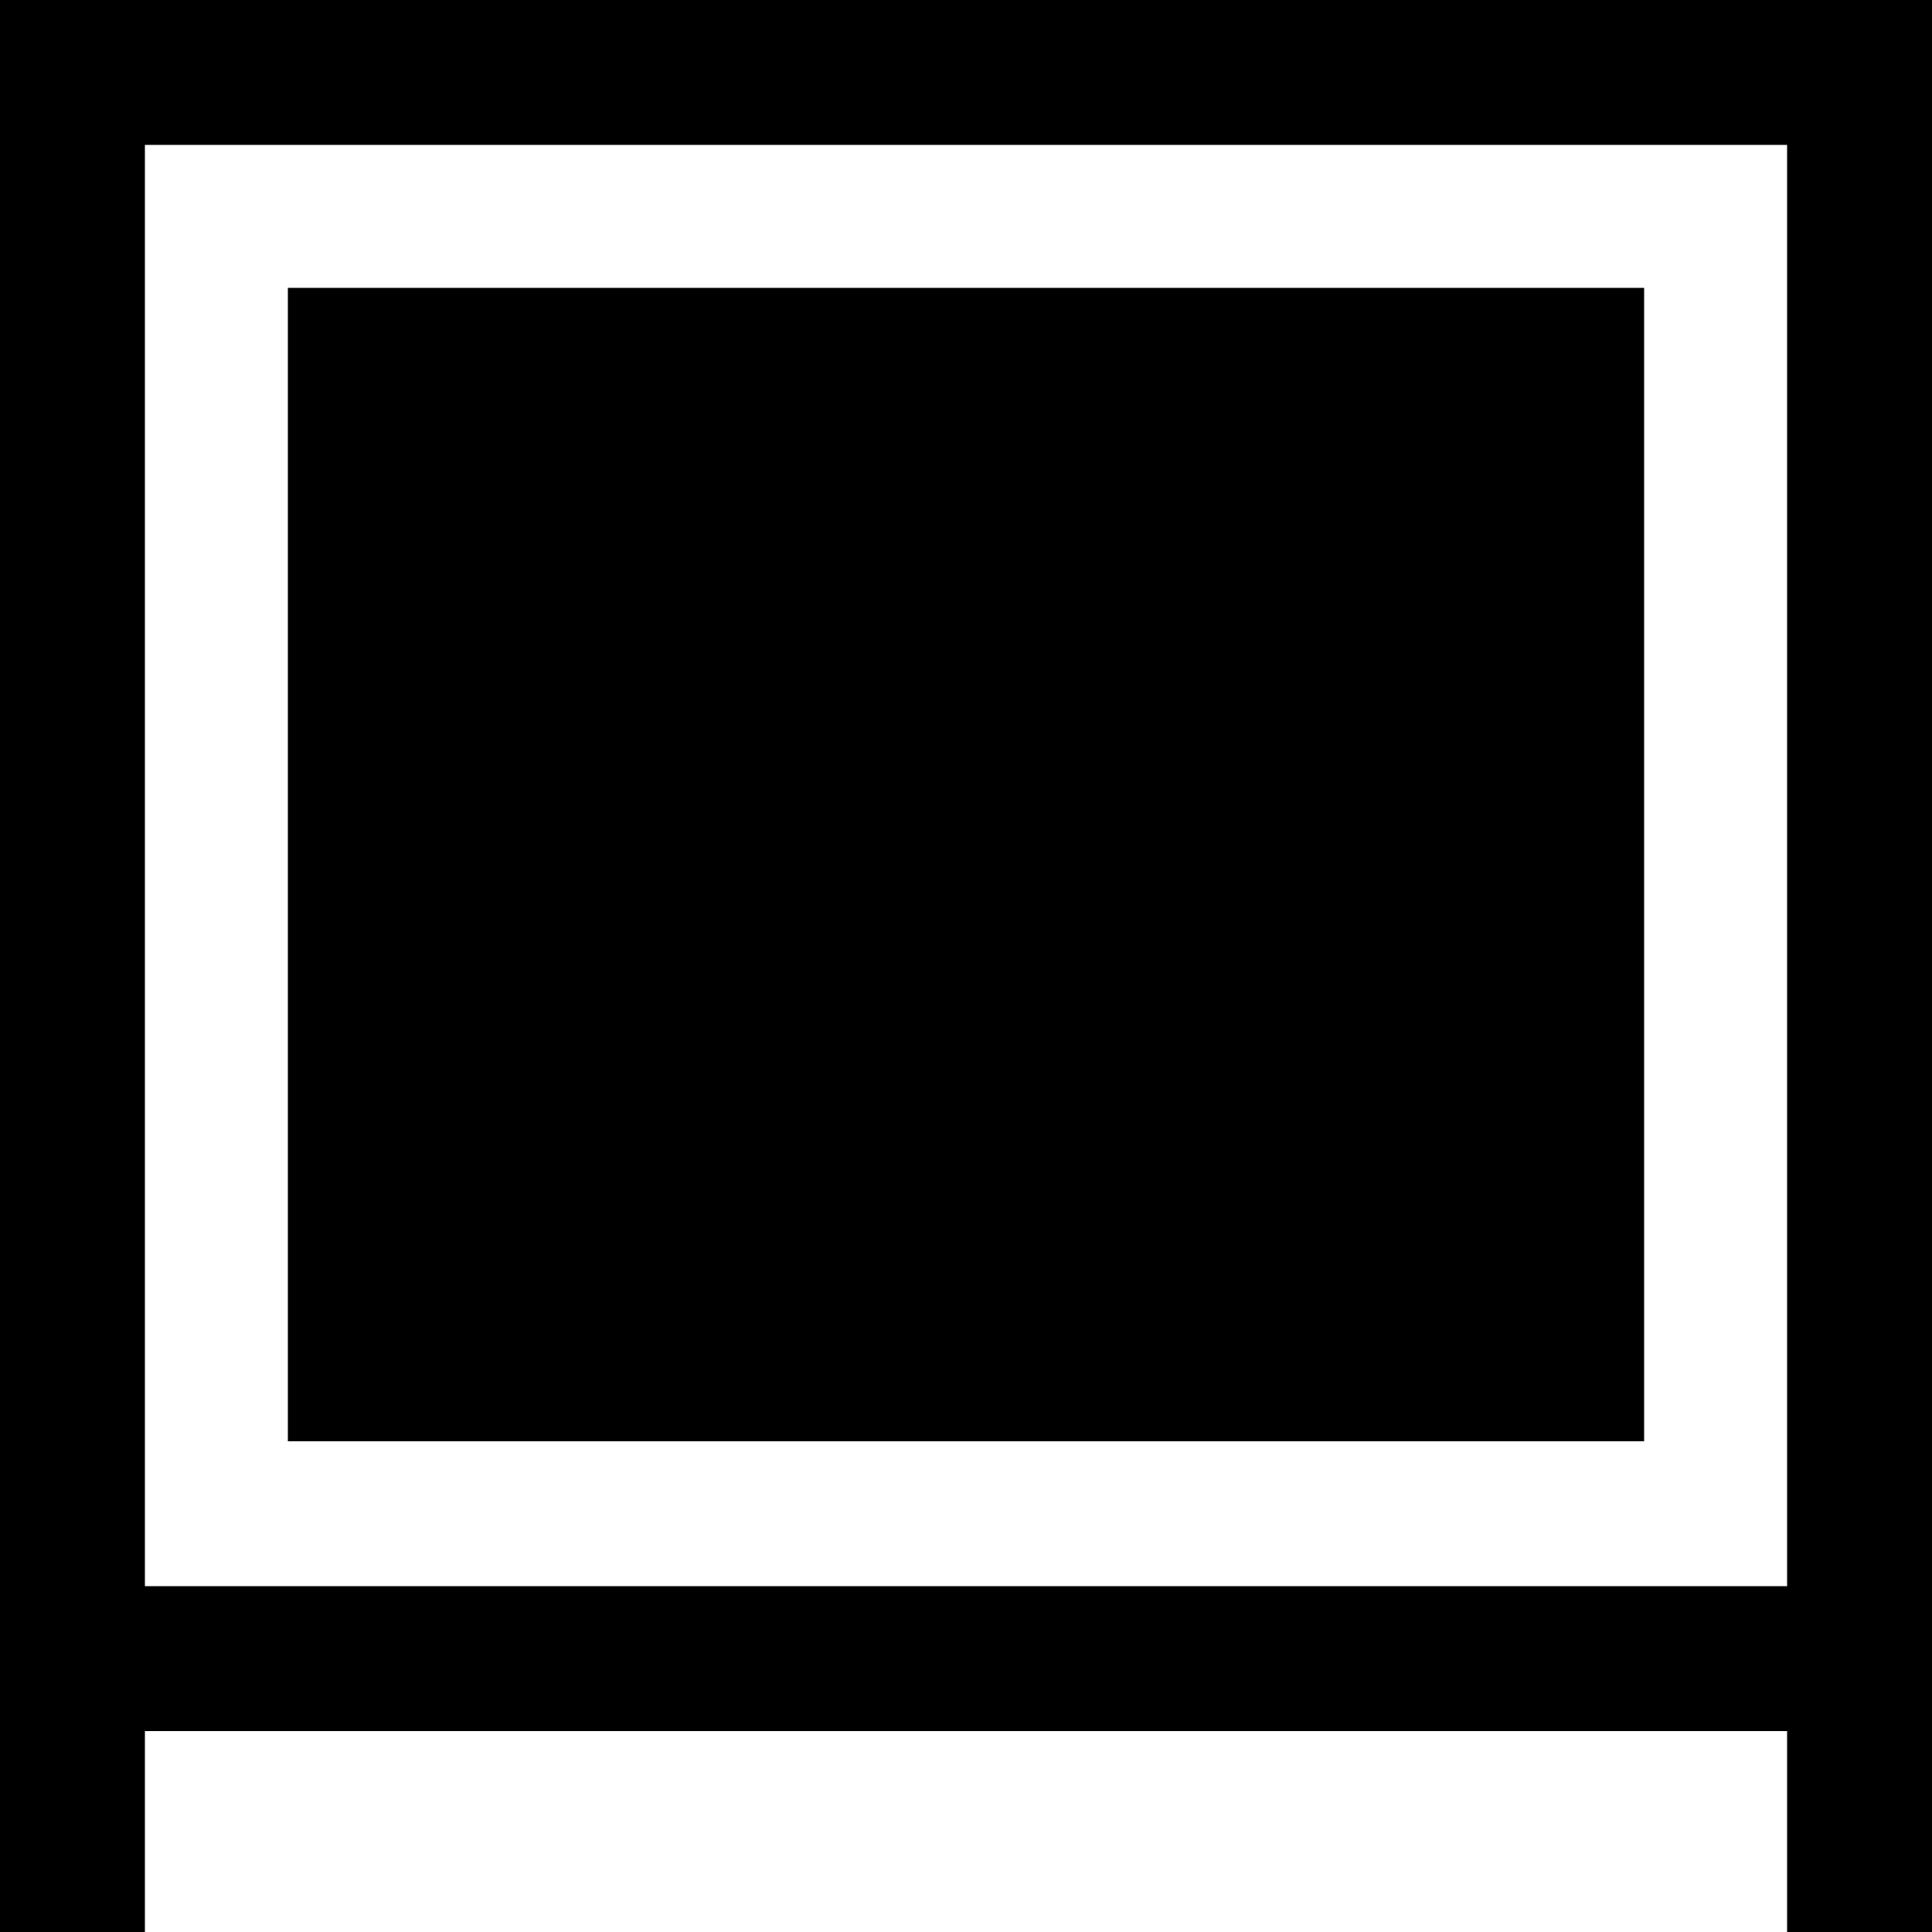
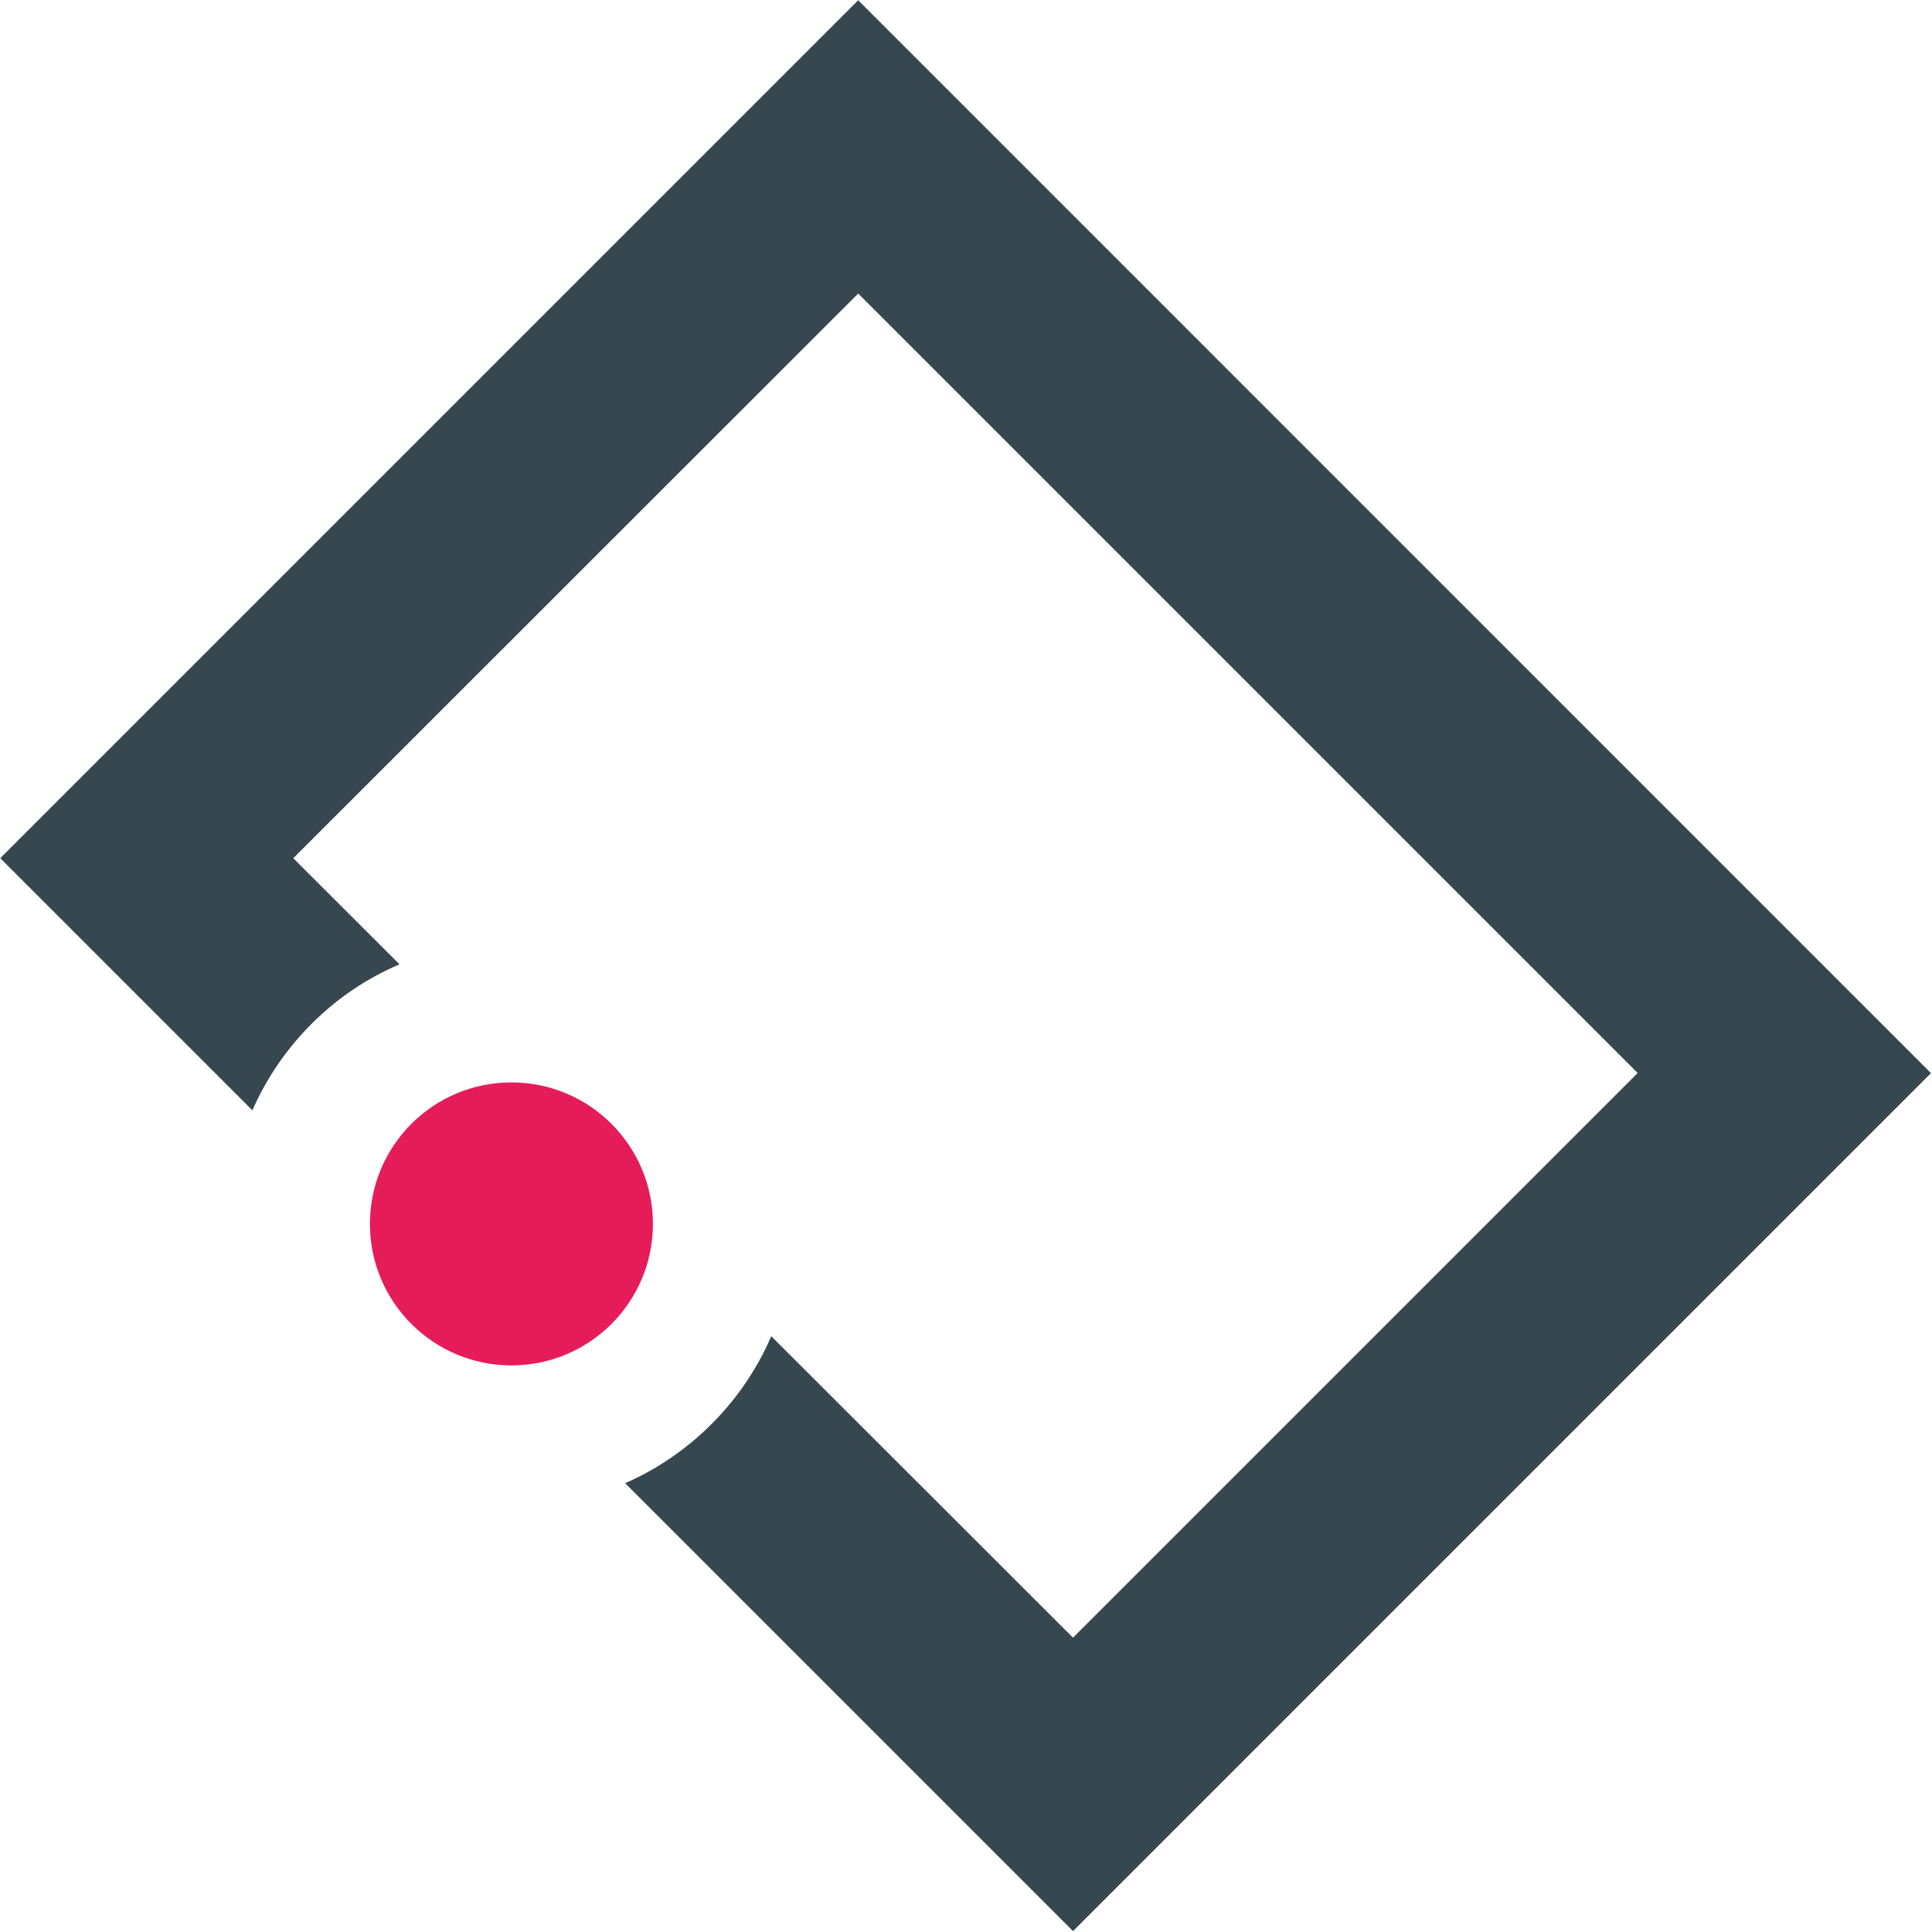
- <svg xmlns="http://www.w3.org/2000/svg" version="1.0" width="1000pt" height="1000pt" viewBox="0 0 1000 1000" preserveAspectRatio="xMidYMid meet">
-   <g transform="translate(0,1000) scale(0.1,-0.1)" fill="#000000" stroke="none">
-     <path d="M0 5000 l0 -5000 375 0 375 0 0 520 0 520 4250 0 4250 0 0 -520 0 -520 375 0 375 0 0 5000 0 5000 -5000 0 -5000 0 0 -5000z m9250 520 l0 -3730 -4250 0 -4250 0 0 3730 0 3730 4250 0 4250 0 0 -3730z" />
-     <path d="M1490 5525 l0 -2985 3510 0 3510 0 0 2985 0 2985 -3510 0 -3510 0 0 -2985z" />
+ <svg xmlns="http://www.w3.org/2000/svg" width="1502px" height="1502px" viewBox="0 0 1502 1502" version="1.1">
+   <defs />
+   <g id="Page-1" stroke="none" stroke-width="1" fill="none" fill-rule="evenodd">
+     <g id="safari-pinned-tab" fill-rule="nonzero">
+       <circle id="Oval" fill="#E61B5A" cx="397.6" cy="951.5" r="110" />
+       <path d="M667.2,0.2 L0.2,667.2 L196.2,863.2 C206.9,838.8 222.3,815.9 242.2,796 C262.5,775.7 285.7,760.3 310.6,749.7 L228,667.2 L667.2,228.2 L1273.2,834.2 L834.2,1273.2 L599.6,1038.8 C588.9,1063.7 573.4,1086.9 553.2,1107.1 C533.2,1127.1 510.4,1142.4 486,1153.1 L834.2,1501.3 L1501.2,834.3 L667.2,0.2 Z" id="Shape" fill="#37474F" />
+     </g>
  </g>
</svg>
